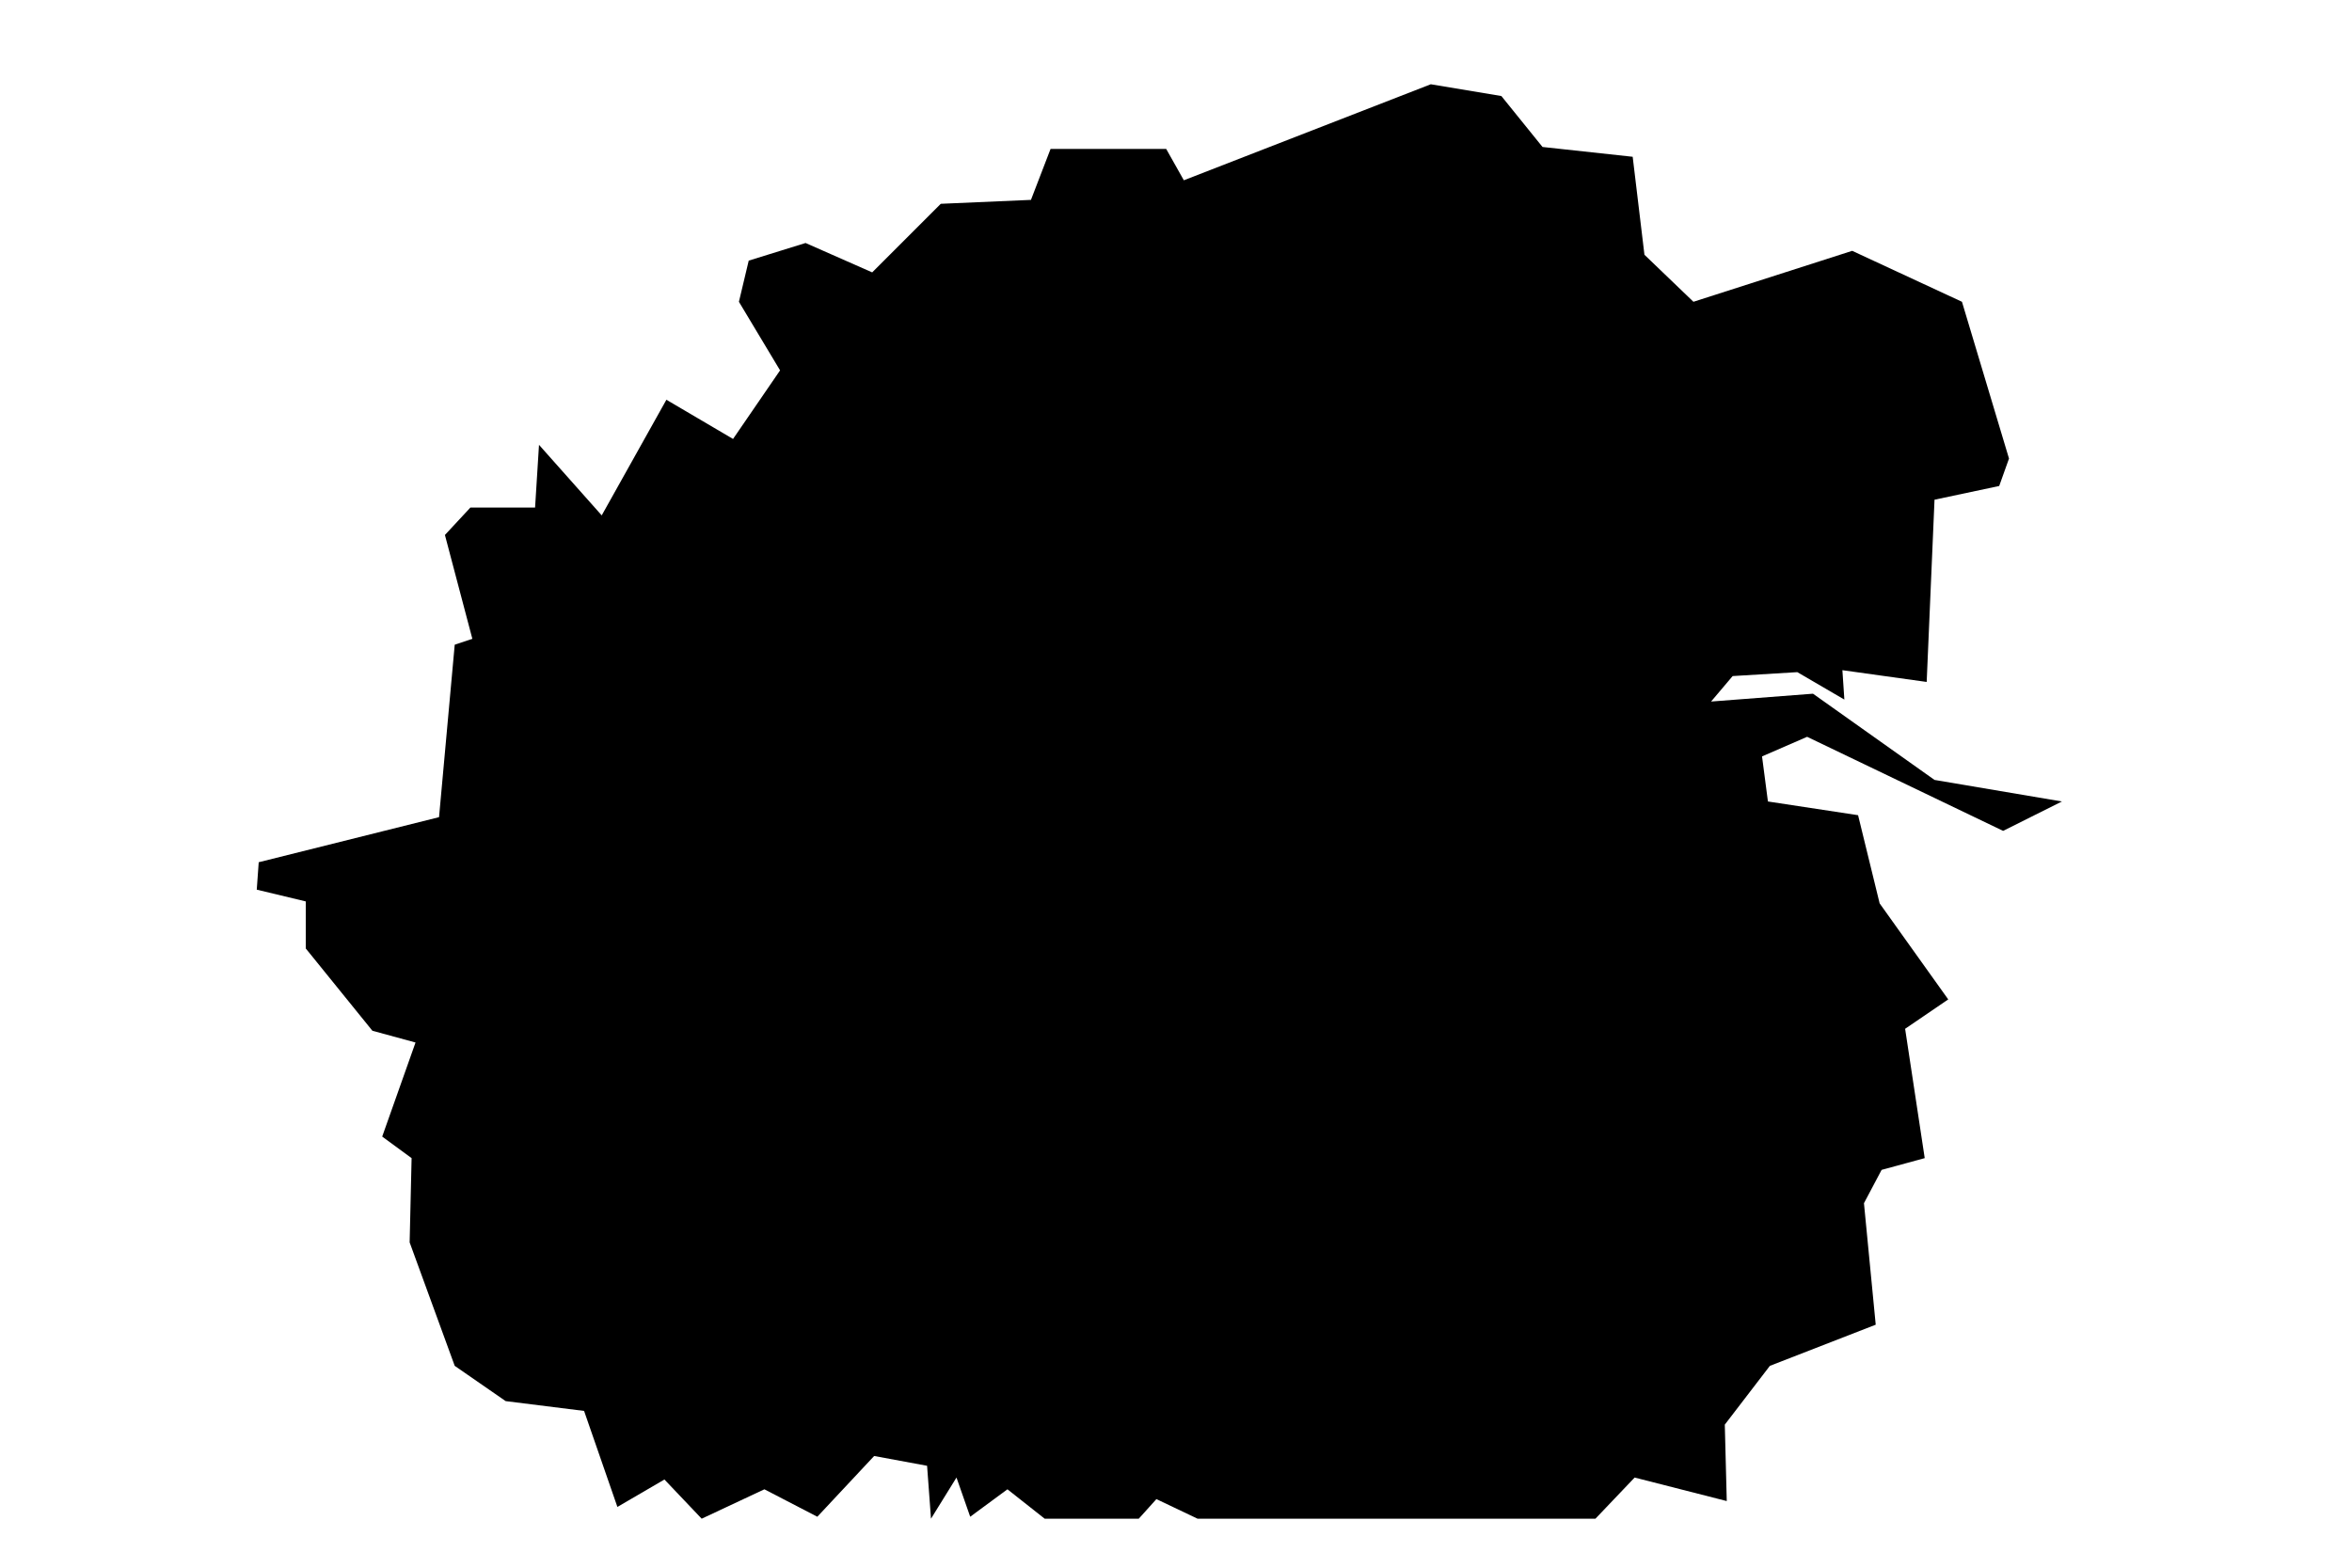
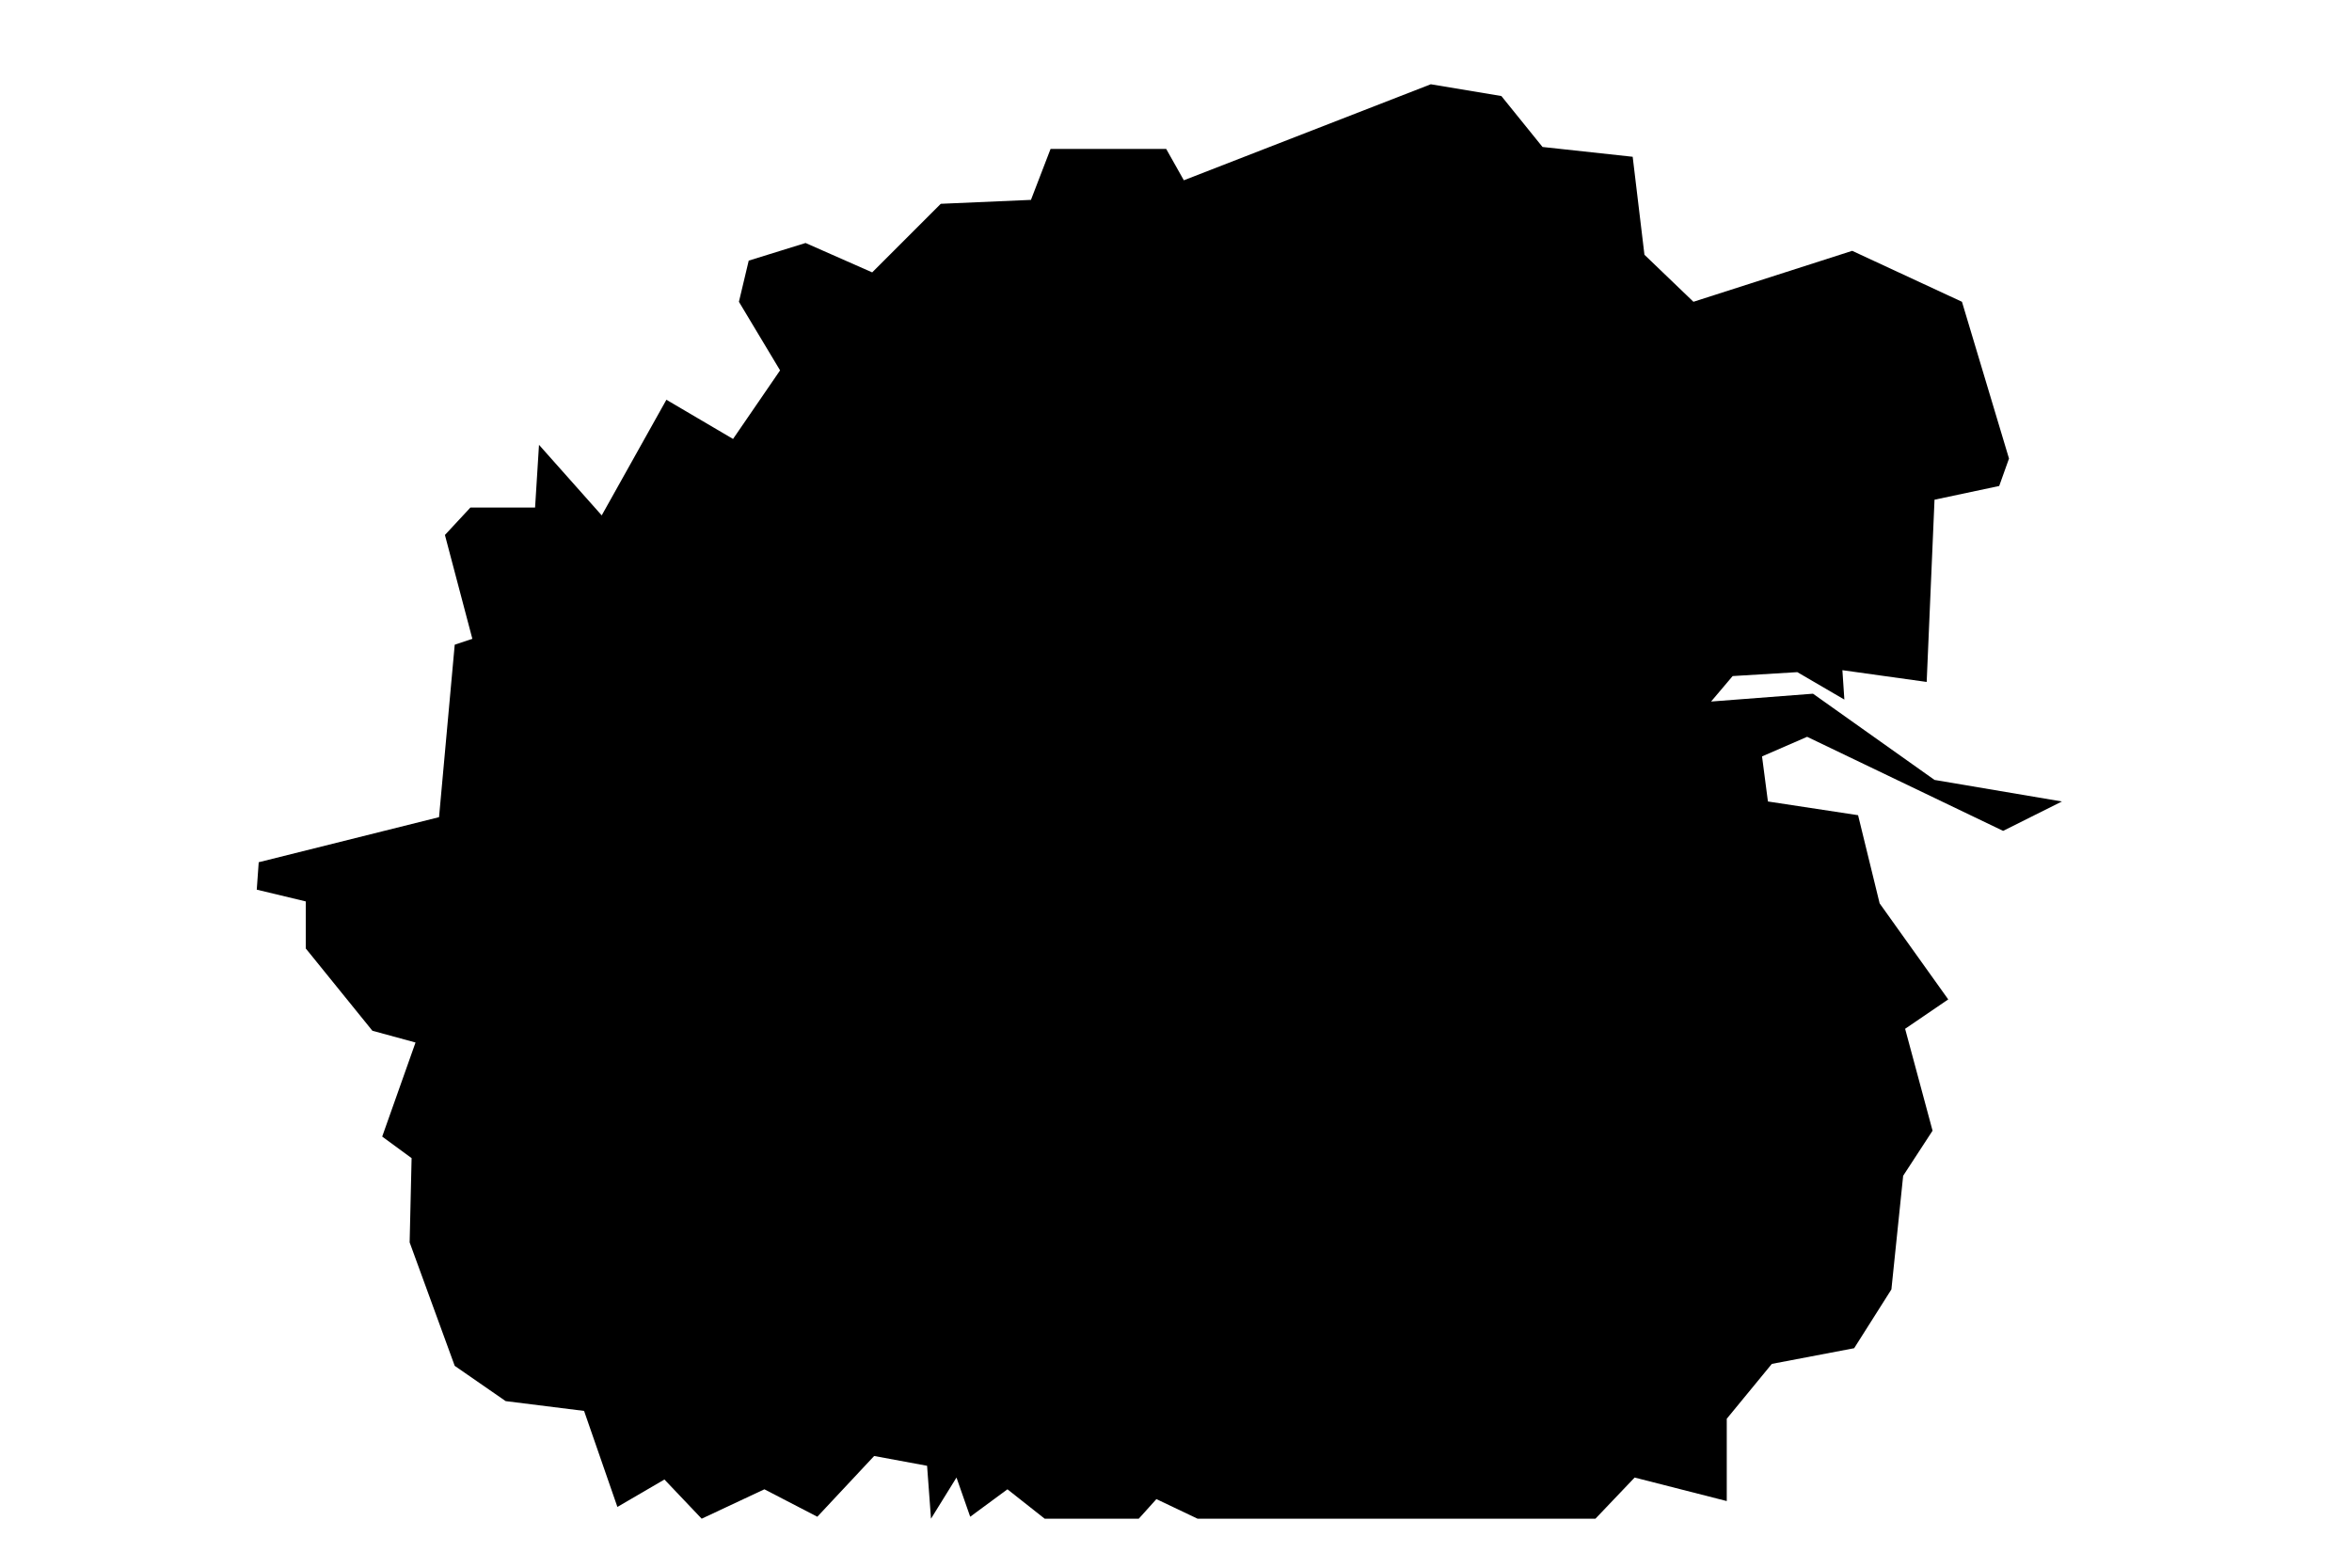
<svg xmlns="http://www.w3.org/2000/svg" width="1200" height="800" viewBox="0 0 1200 800">
  <g fill="black" stroke="none">
-     <path d="M 1001 154 L 945 128 L 864 154 L 839 130 L 833 80 L 787 75 L 766 49 L 730 43 L 604 92 L 595 76 L 536 76 L 526 102 L 480 104 L 445 139 L 411 124 L 382 133 L 377 154 L 398 189 L 374 224 L 340 204 L 307 263 L 275 227 L 273 259 L 240 259 L 227 273 L 241 326 L 232 329 L 224 417 L 132 440 L 131 454 L 156 460 L 156 484 L 190 526 L 212 532 L 195 580 L 210 591 L 209 634 L 232 697 L 258 715 L 298 720 L 315 769 L 339 755 L 358 775 L 390 760 L 417 774 L 446 743 L 473 748 L 475 775 L 488 754 L 495 774 L 514 760 L 533 775 L 581 775 L 590 765 L 611 775 L 814 775 L 834 754 L 881 766 L 880 727 L 903 697 L 957 676 L 951 614 L 960 597 L 982 591 L 972 525 L 994 510 L 959 461 L 948 416 L 902 409 L 899 386 L 922 376 L 1022 424 L 1052 409 L 987 398 L 925 354 L 873 358 L 884 345 L 917 343 L 941 357 L 940 342 L 983 348 L 987 255 L 1020 248 L 1025 234 Z" />
+     <path d="M 1001 154 L 945 128 L 864 154 L 839 130 L 833 80 L 787 75 L 766 49 L 730 43 L 604 92 L 595 76 L 536 76 L 526 102 L 480 104 L 445 139 L 411 124 L 382 133 L 377 154 L 398 189 L 374 224 L 340 204 L 307 263 L 275 227 L 273 259 L 240 259 L 227 273 L 241 326 L 232 329 L 224 417 L 132 440 L 131 454 L 156 460 L 156 484 L 190 526 L 212 532 L 195 580 L 210 591 L 209 634 L 232 697 L 258 715 L 298 720 L 315 769 L 339 755 L 358 775 L 390 760 L 417 774 L 446 743 L 473 748 L 475 775 L 488 754 L 495 774 L 514 760 L 533 775 L 581 775 L 590 765 L 611 775 L 814 775 L 834 754 L 881 766 L 881 724 L 904 696 L 946 688 L 965 658 L 971 600 L 986 577 L 972 525 L 994 510 L 959 461 L 948 416 L 902 409 L 899 386 L 922 376 L 1022 424 L 1052 409 L 987 398 L 925 354 L 873 358 L 884 345 L 917 343 L 941 357 L 940 342 L 983 348 L 987 255 L 1020 248 L 1025 234 Z" />
    <path d="M 854 517 L 858 517 L 859 518 L 863 518 L 864 519 L 865 519 L 866 520 L 866 525 L 869 525 L 870 526 L 872 526 L 873 527 L 874 527 L 876 529 L 876 531 L 877 532 L 877 533 L 878 534 L 880 534 L 883 537 L 883 541 L 881 543 L 881 544 L 880 545 L 880 546 L 877 549 L 877 550 L 876 551 L 876 553 L 875 554 L 875 559 L 873 561 L 862 561 L 861 560 L 858 560 L 857 559 L 856 559 L 855 558 L 854 558 L 851 555 L 851 554 L 850 553 L 850 539 L 849 538 L 849 525 L 850 524 L 850 523 L 851 522 L 851 521 L 852 520 L 852 519 Z" />
  </g>
</svg>
